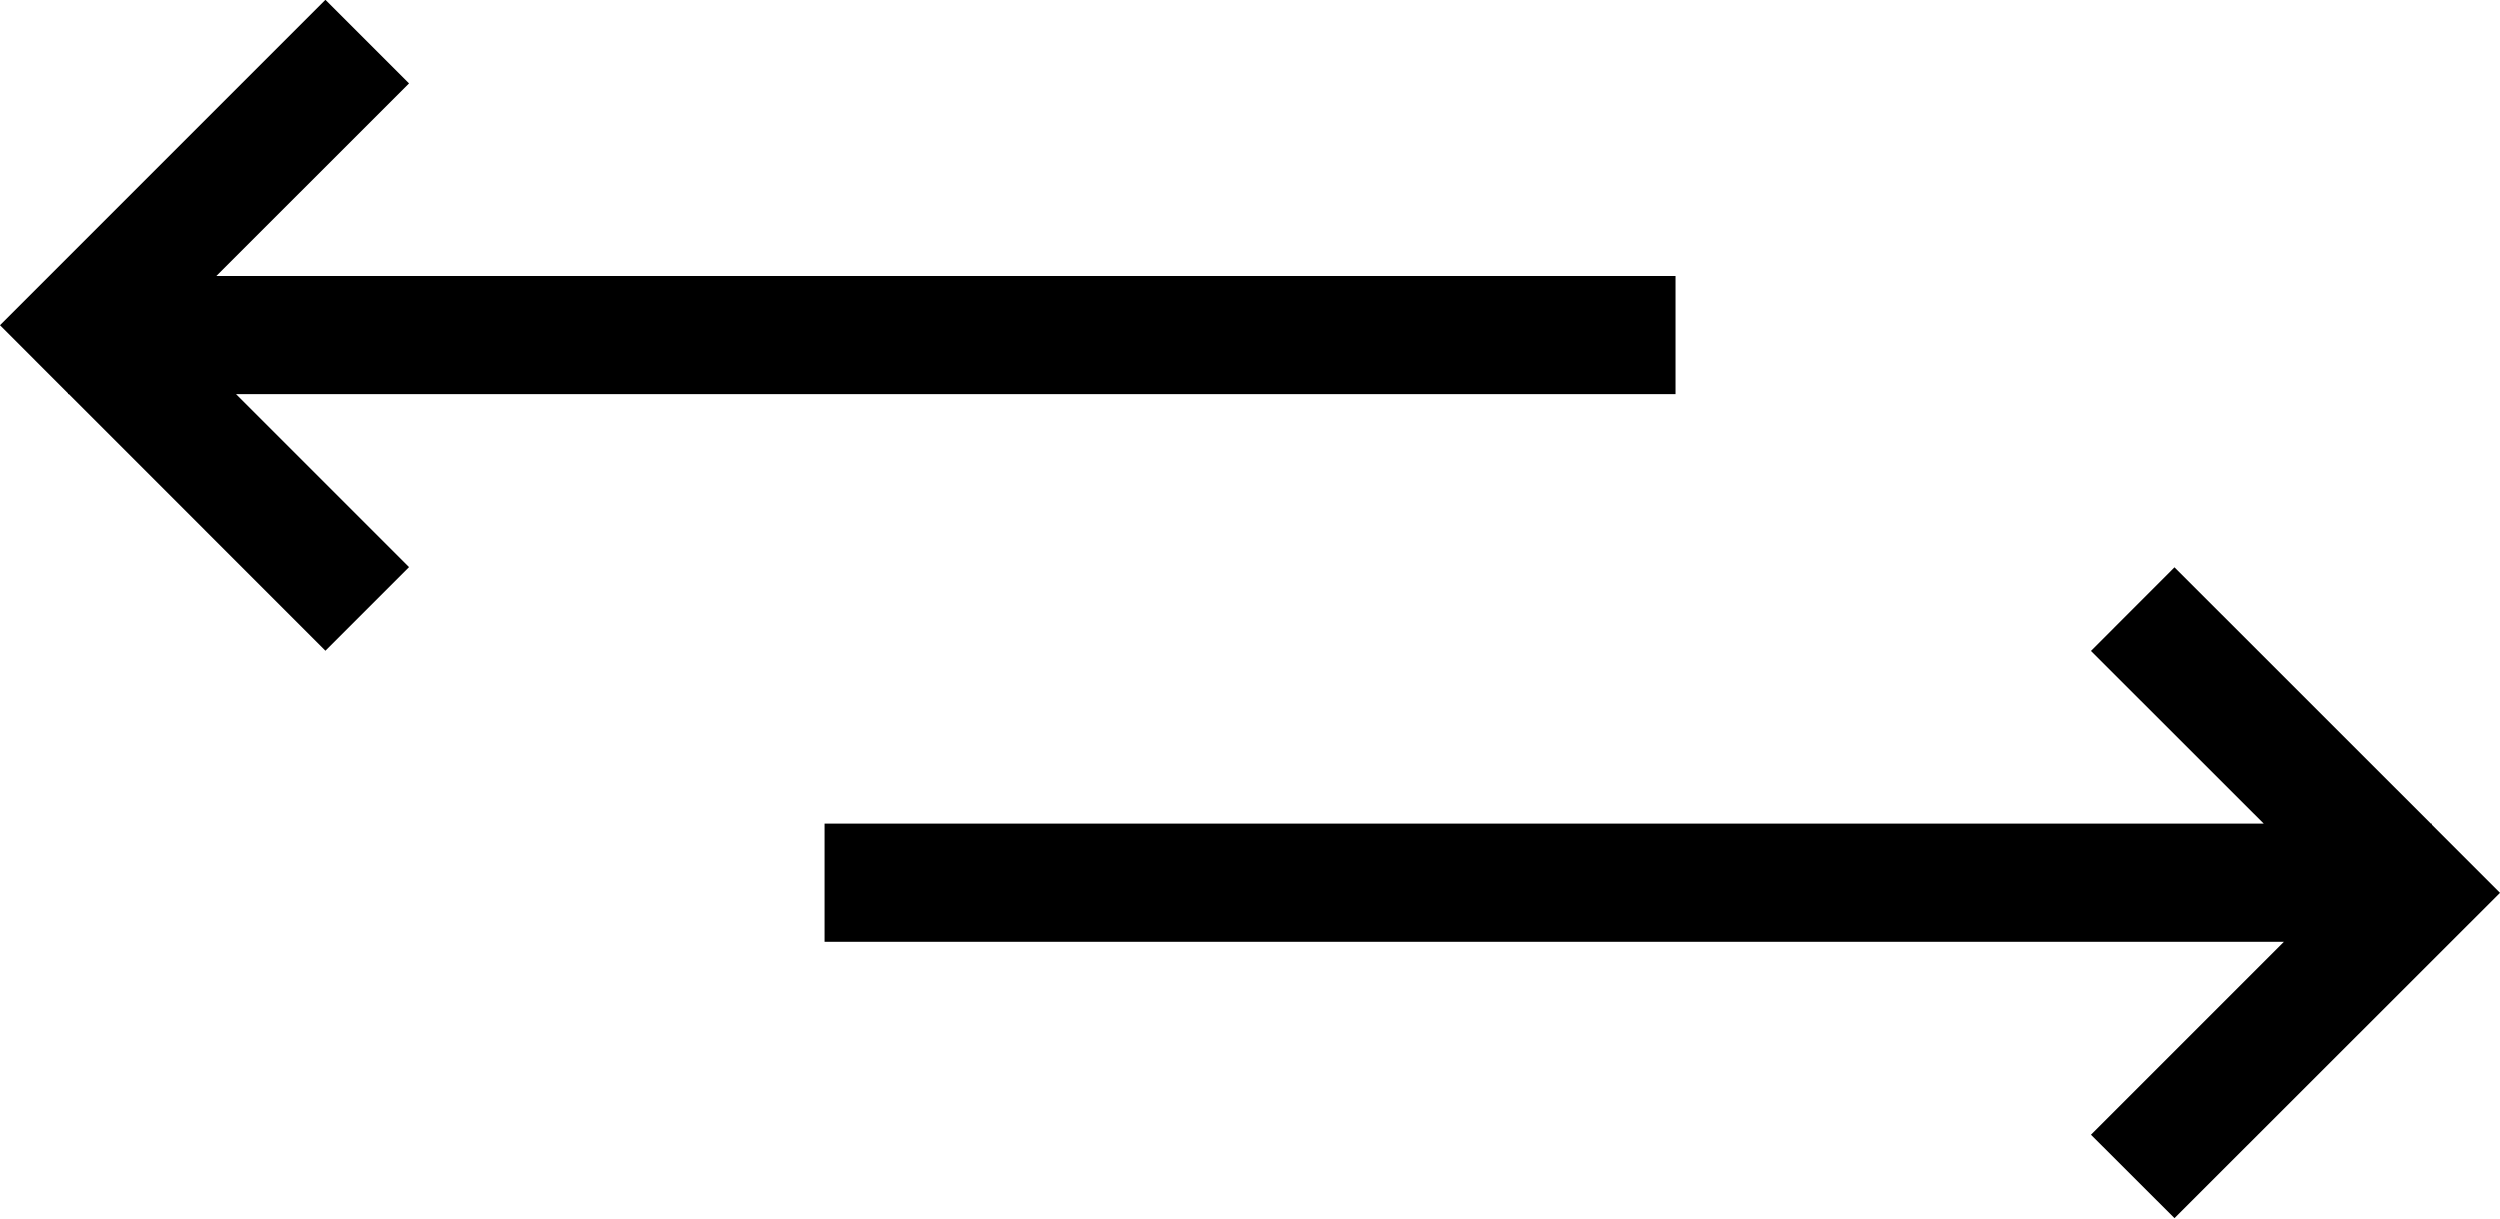
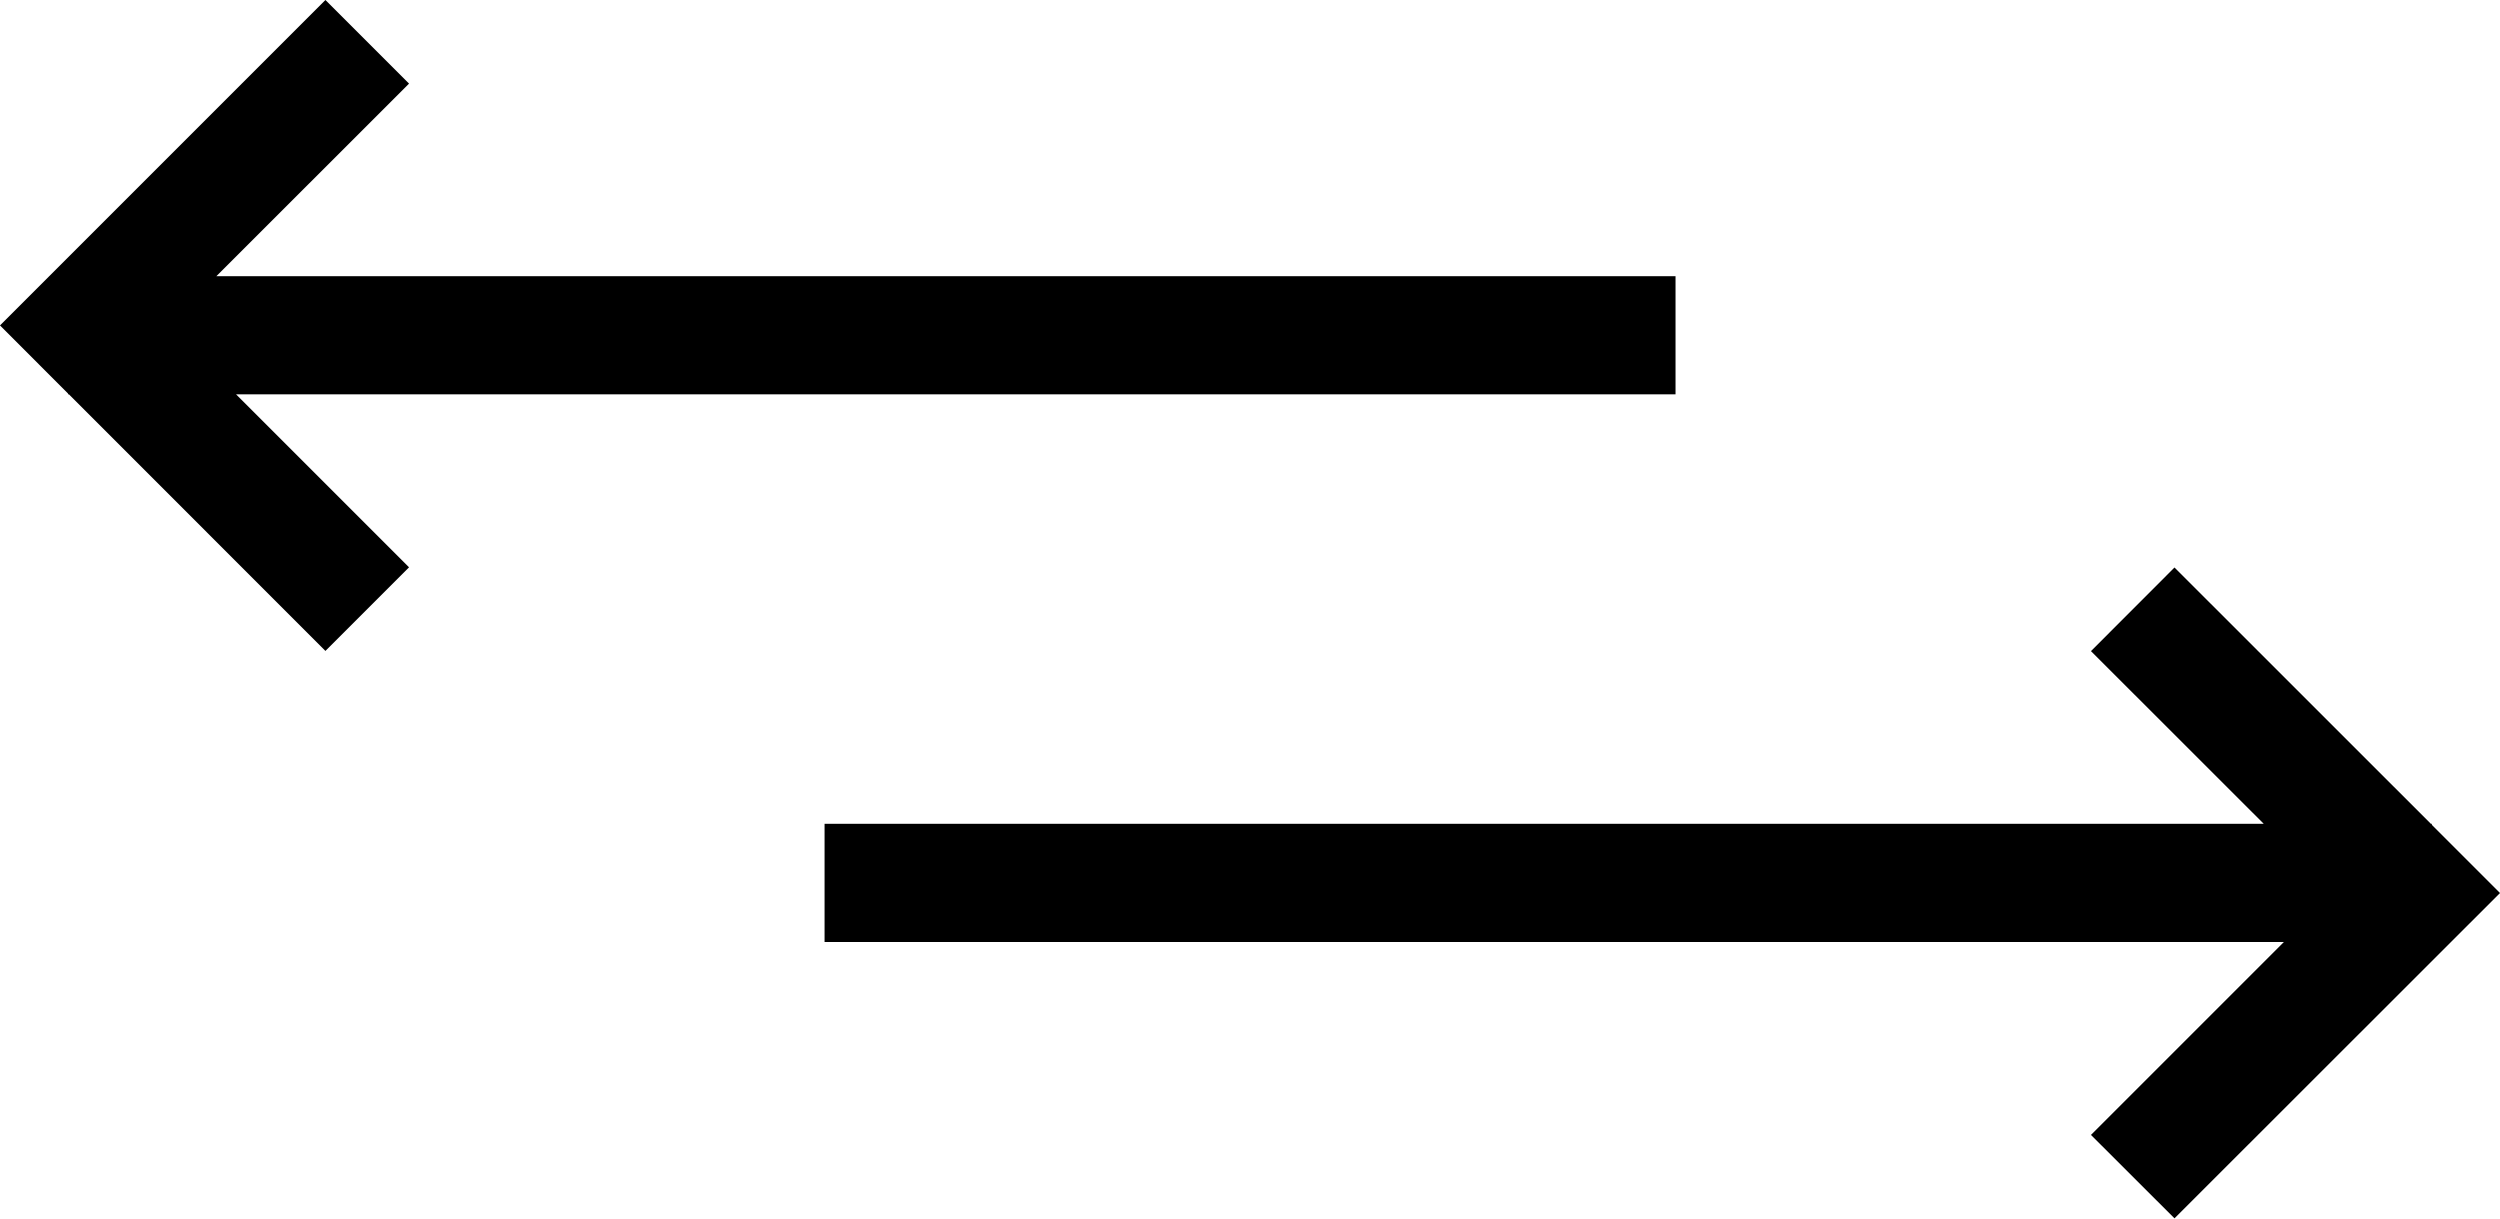
- <svg xmlns="http://www.w3.org/2000/svg" viewBox="0 0 25.383 12.367">
-   <path d="M24.691 8.373v-.011h-.01L22.078 5.76l-.848.849 1.754 1.753H8.372v1.2h14.817l-1.959 1.959.848.847 3.305-3.303zm-7.679-4.371v-1.2H2.197L4.153.847l-.849-.849L0 3.302l.691.692v.008H.7l2.604 2.605.849-.849-1.756-1.756z" />
+ <svg xmlns="http://www.w3.org/2000/svg" viewBox="0 0 25.383 12.37">
+   <path d="M24.691 8.375v-.011h-.01l-2.603-2.602-.848.849 1.754 1.753H8.372v1.2h14.817l-1.959 1.959.848.847 3.305-3.303zm-7.679-4.371v-1.2H2.197L4.153.849 3.304 0 0 3.304l.691.692v.008H.7l2.604 2.605.849-.849-1.756-1.756z" />
</svg>
